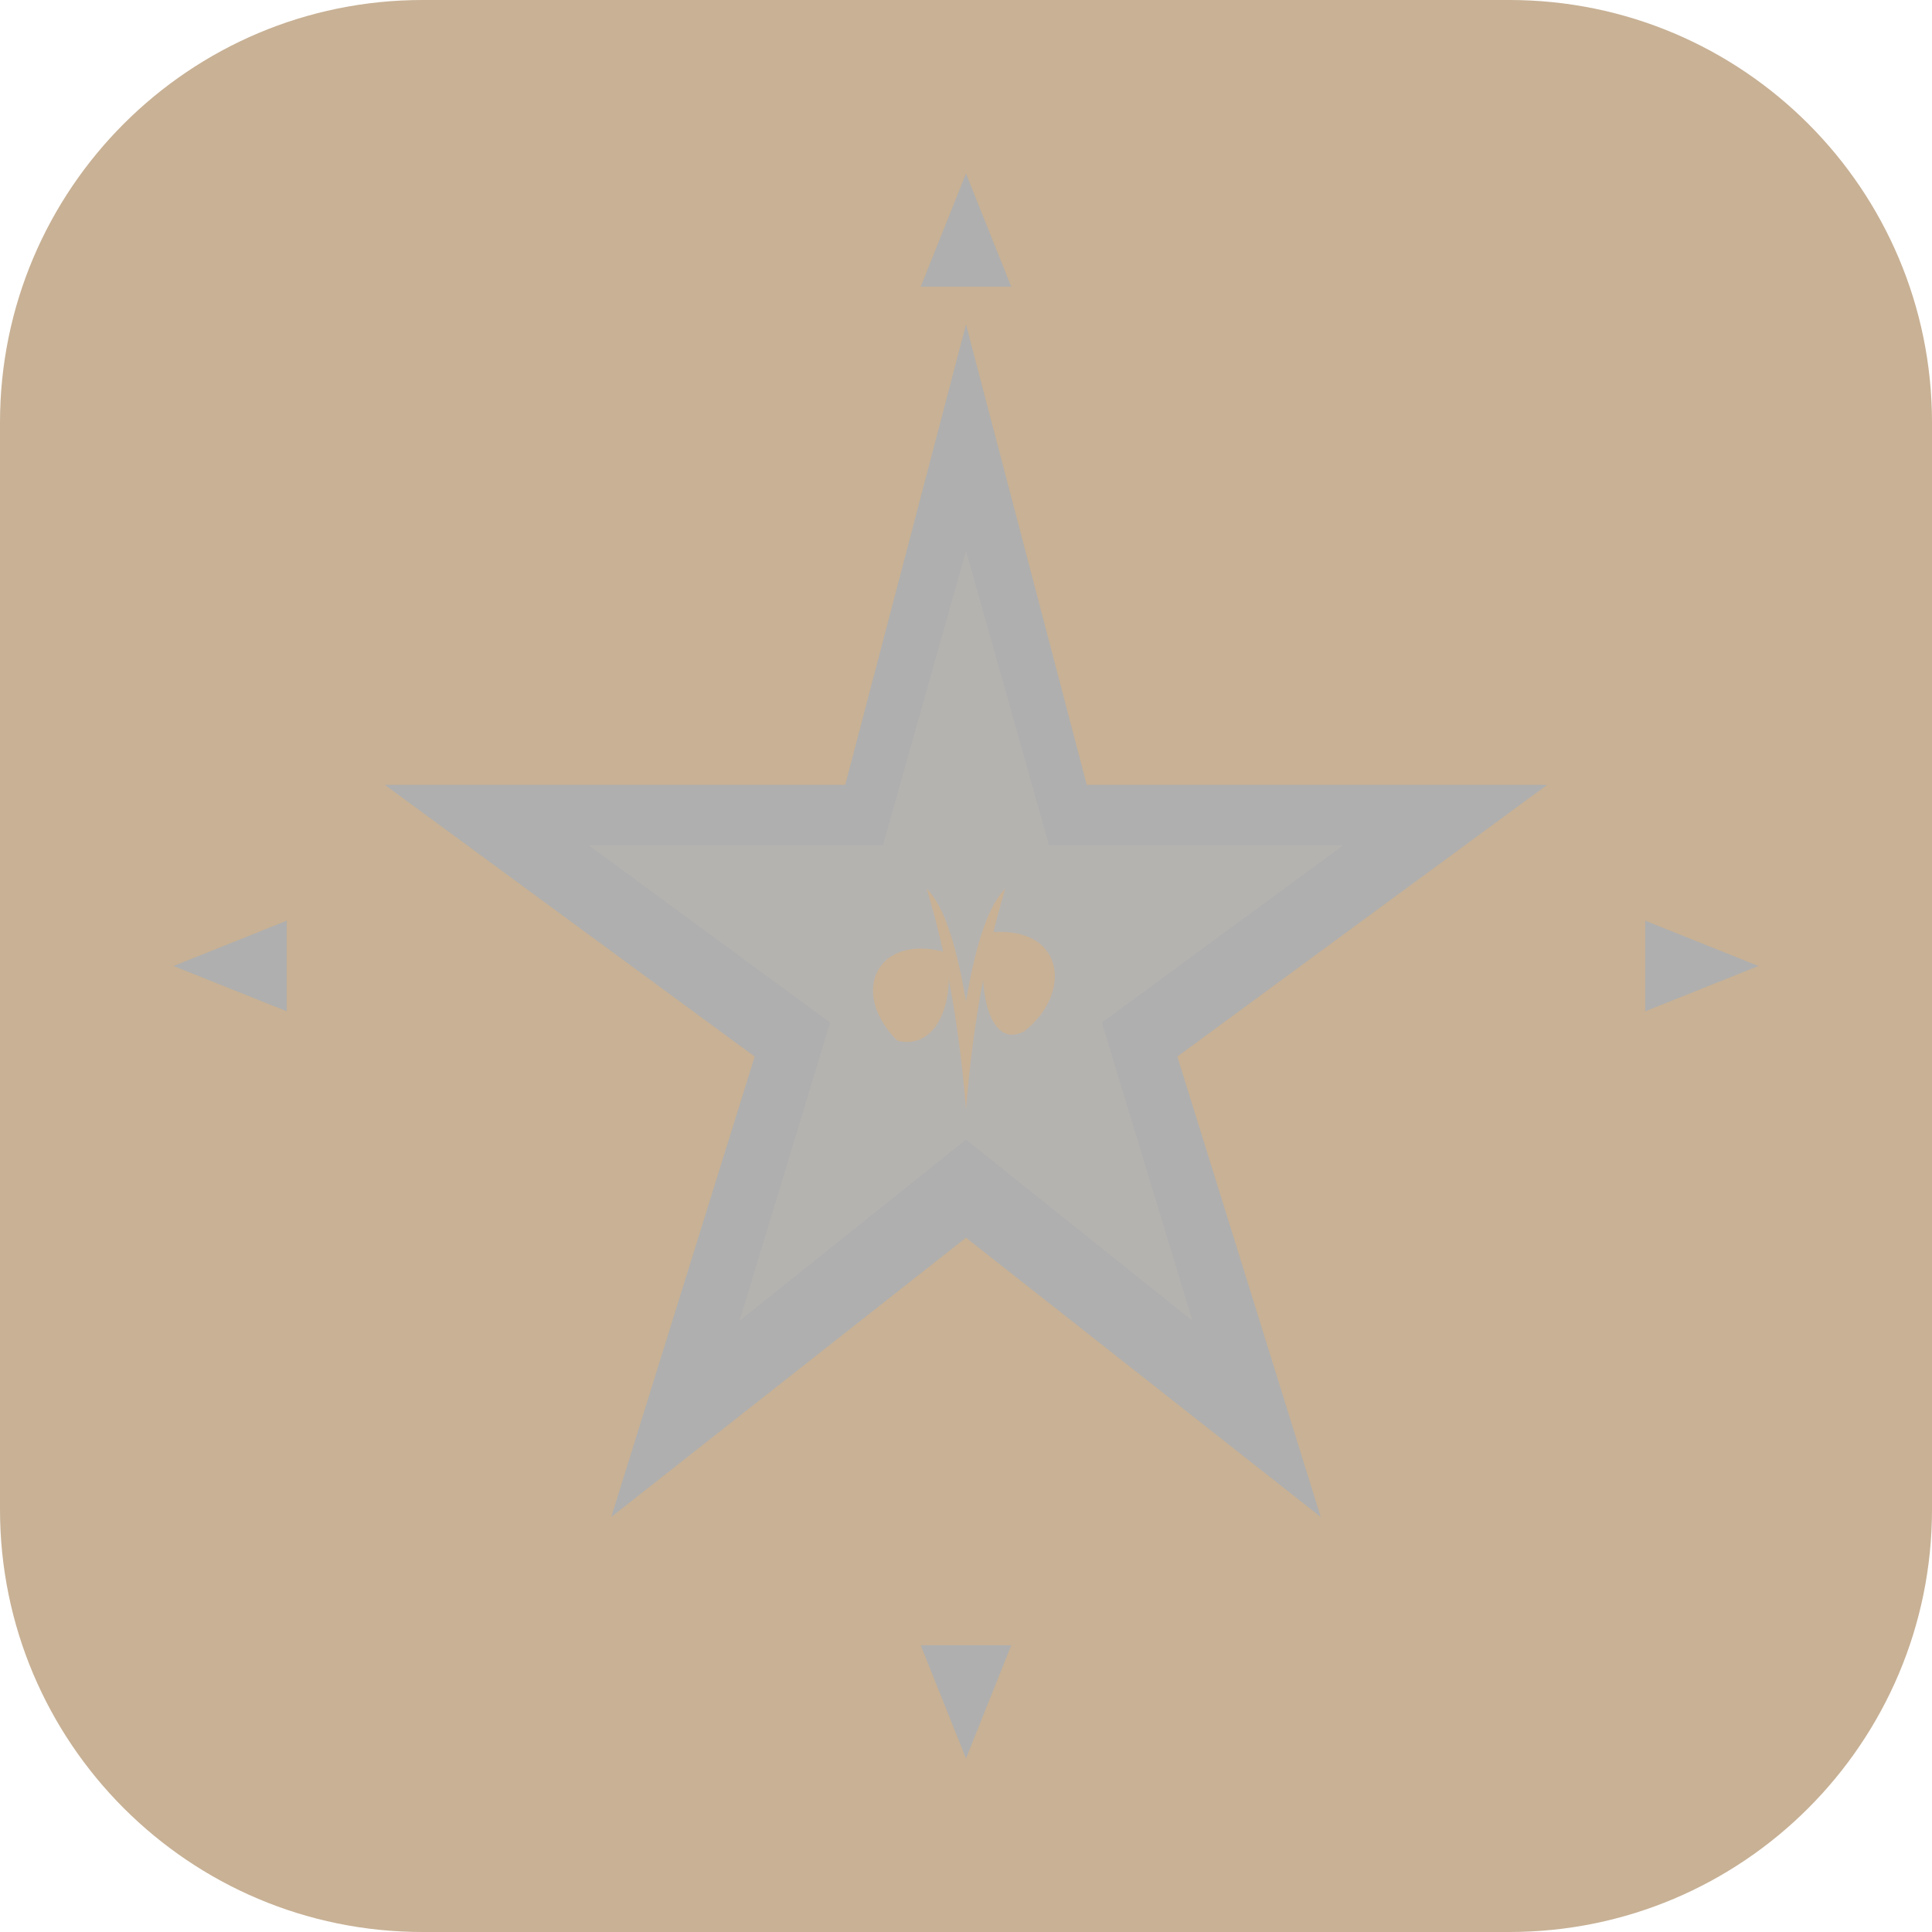
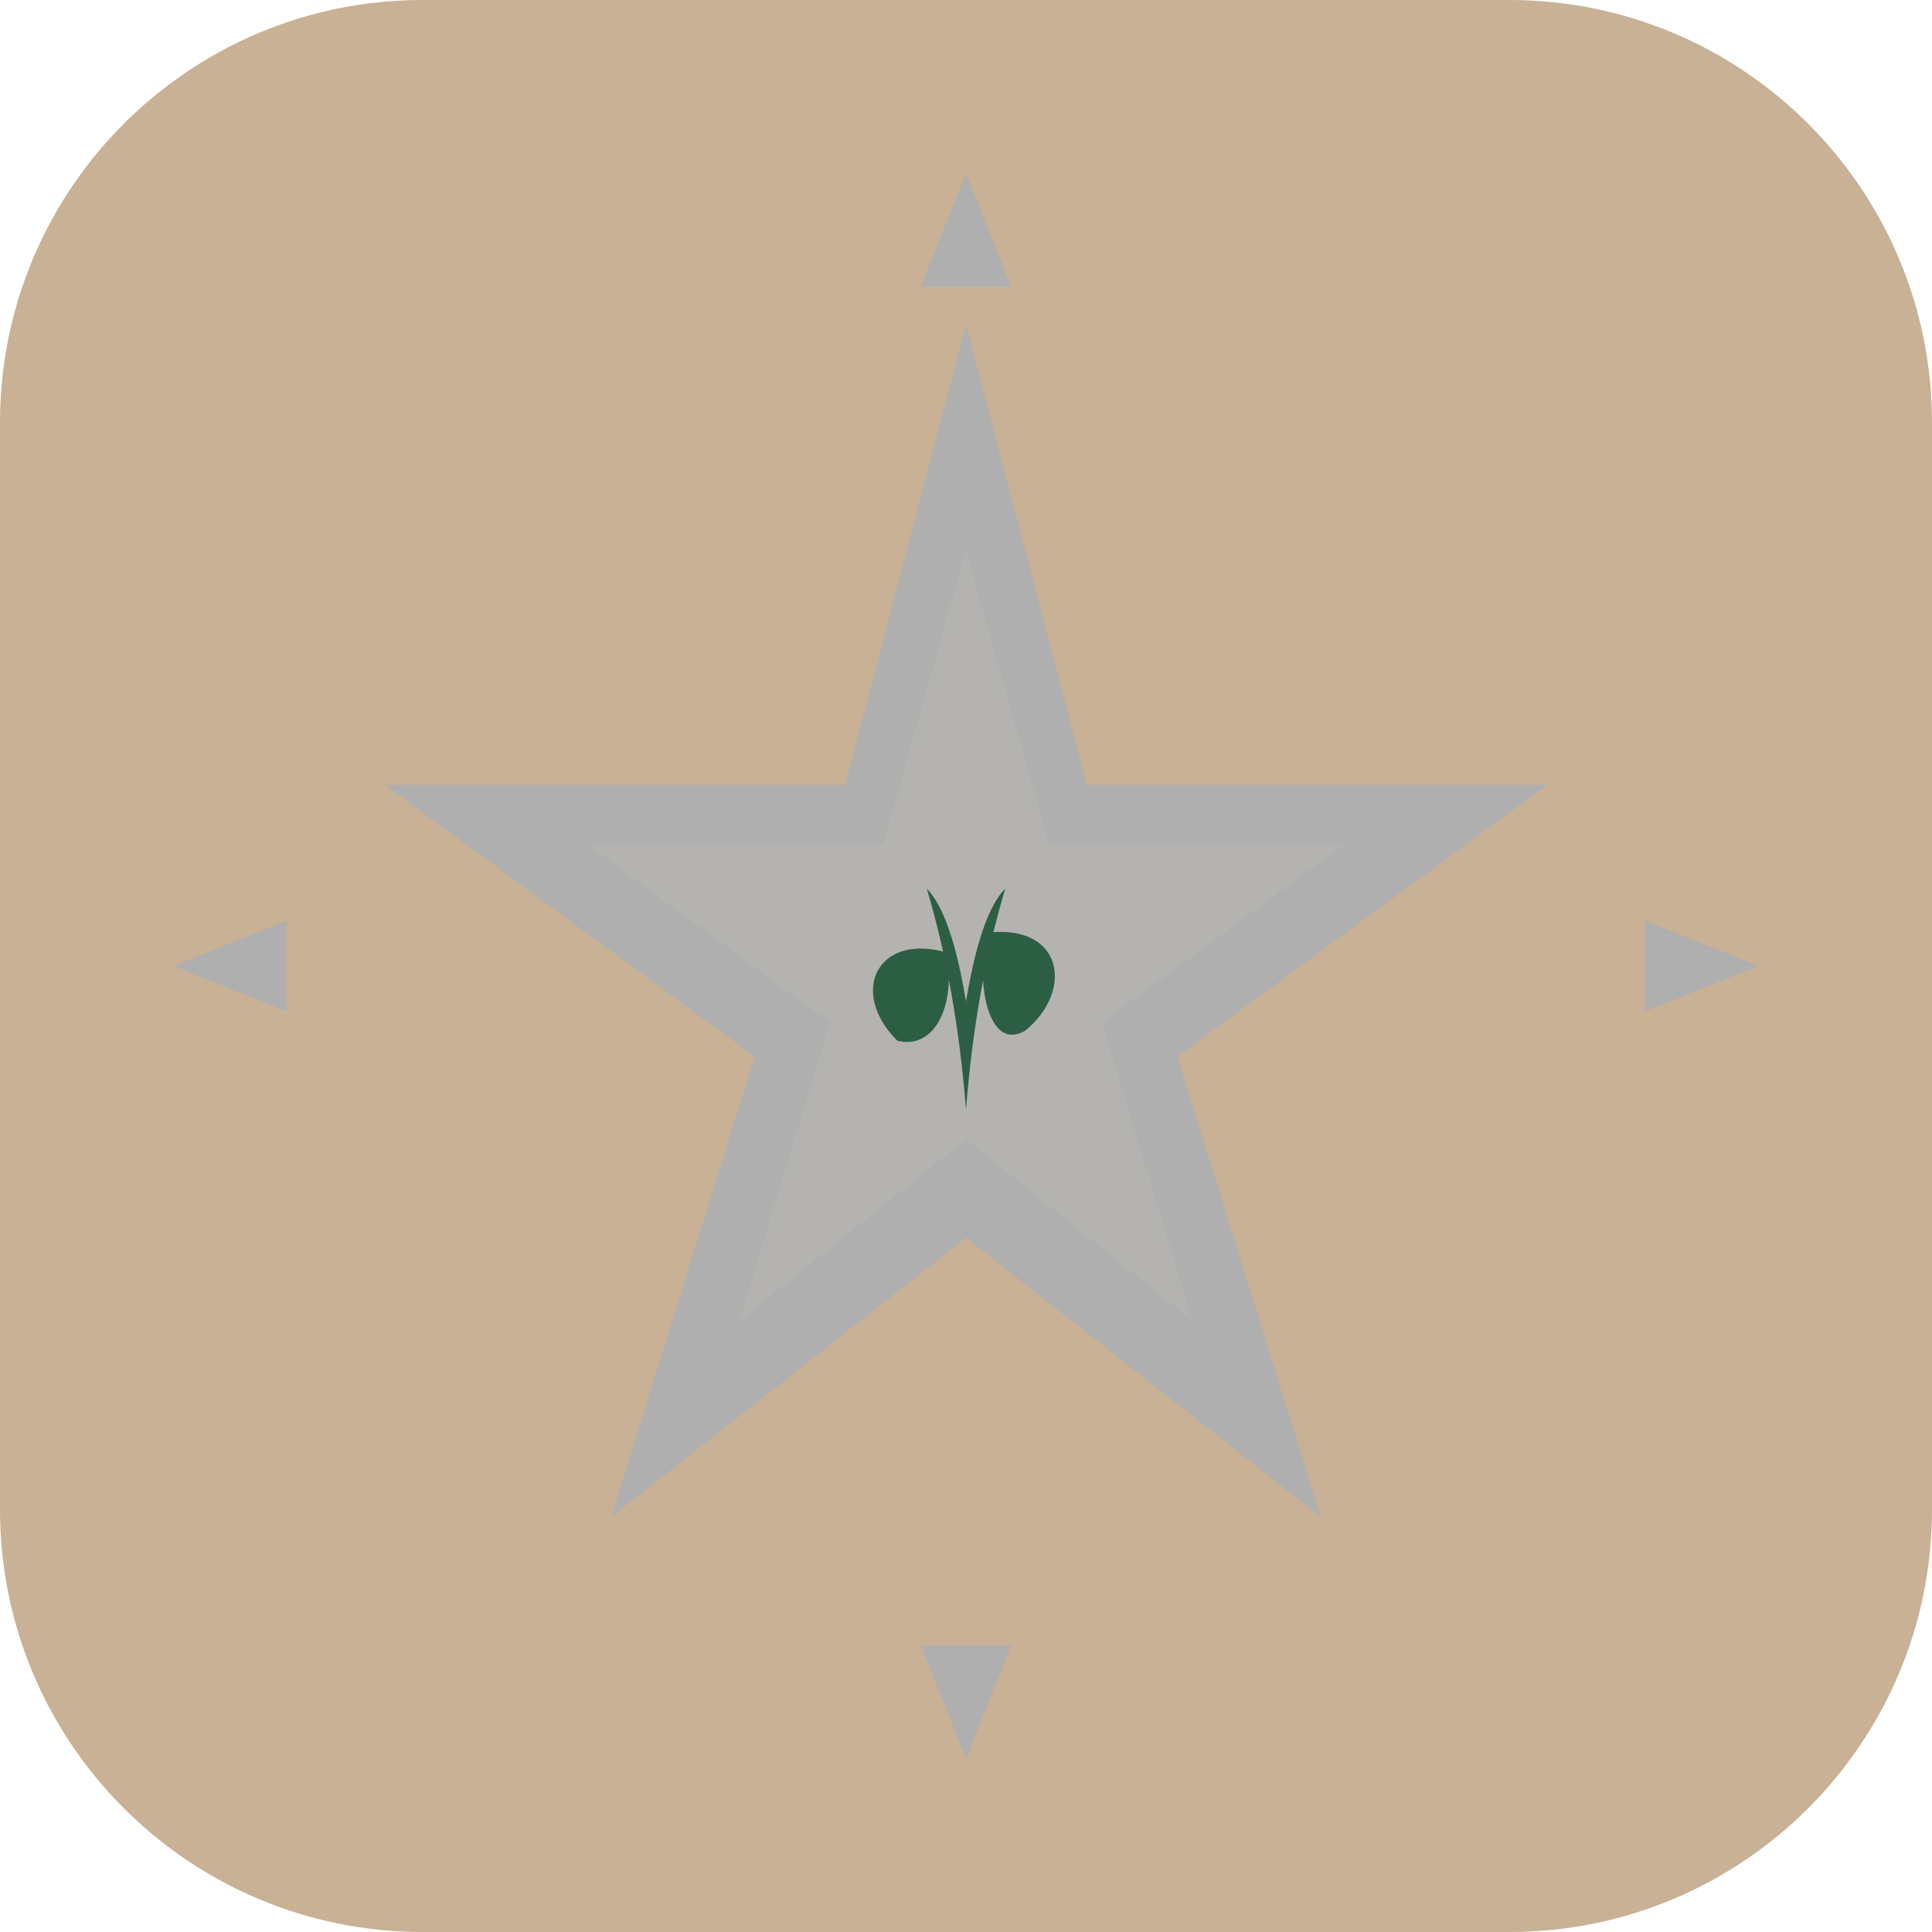
<svg xmlns="http://www.w3.org/2000/svg" viewBox="0 0 512 512" width="100%" height="100%">
  <rect width="512" height="512" rx="112" fill="#C8B195" />
  <g transform="translate(256, 256)">
    <path d="M 0,-170 L 32,-48 L 154,-48 L 56,24 L 94,146 L 0,72 L -94,146 L -56,24 L -154,-48 L -32,-48 Z" fill="#AFAFAF" />
    <path d="M 0,-110 L 22,-32 L 100,-32 L 36,15 L 60,94 L 0,46 L -60,94 L -36,15 L -100,-32 L -22,-32 Z" fill="#D9C9B6" opacity="0.15" />
    <path d="M 0,-210 L 12,-180 L -12,-180 Z" fill="#AFAFAF" />
    <path d="M 210,0 L 180,12 L 180,-12 Z" fill="#AFAFAF" />
    <path d="M 0,210 L 12,180 L -12,180 Z" fill="#AFAFAF" />
    <path d="M -210,0 L -180,12 L -180,-12 Z" fill="#AFAFAF" />
    <g transform="translate(0, 25) scale(1.3)">
-       <path d="M 0,10 Q -2,-15 -8,-35 Q -3,-30 0,-12 Q 3,-30 8,-35 Q 2,-15 0,10 Z" fill="#C8B195" />
-       <path d="M -4,-22 C -18,-26 -24,-14 -14,-4 C -6,-2 -2,-12 -4,-22 Z" fill="#C8B195" />
-       <path d="M 4,-26 C 20,-28 22,-14 12,-6 C 5,-2 2,-14 4,-26 Z" fill="#C8B195" />
+       <path d="M 0,10 Q -2,-15 -8,-35 Q -3,-30 0,-12 Q 3,-30 8,-35 Q 2,-15 0,10 Z" fill="#2C5E43" />
+       <path d="M -4,-22 C -18,-26 -24,-14 -14,-4 C -6,-2 -2,-12 -4,-22 Z" fill="#2C5E43" />
+       <path d="M 4,-26 C 20,-28 22,-14 12,-6 C 5,-2 2,-14 4,-26 Z" fill="#2C5E43" />
    </g>
  </g>
</svg>
